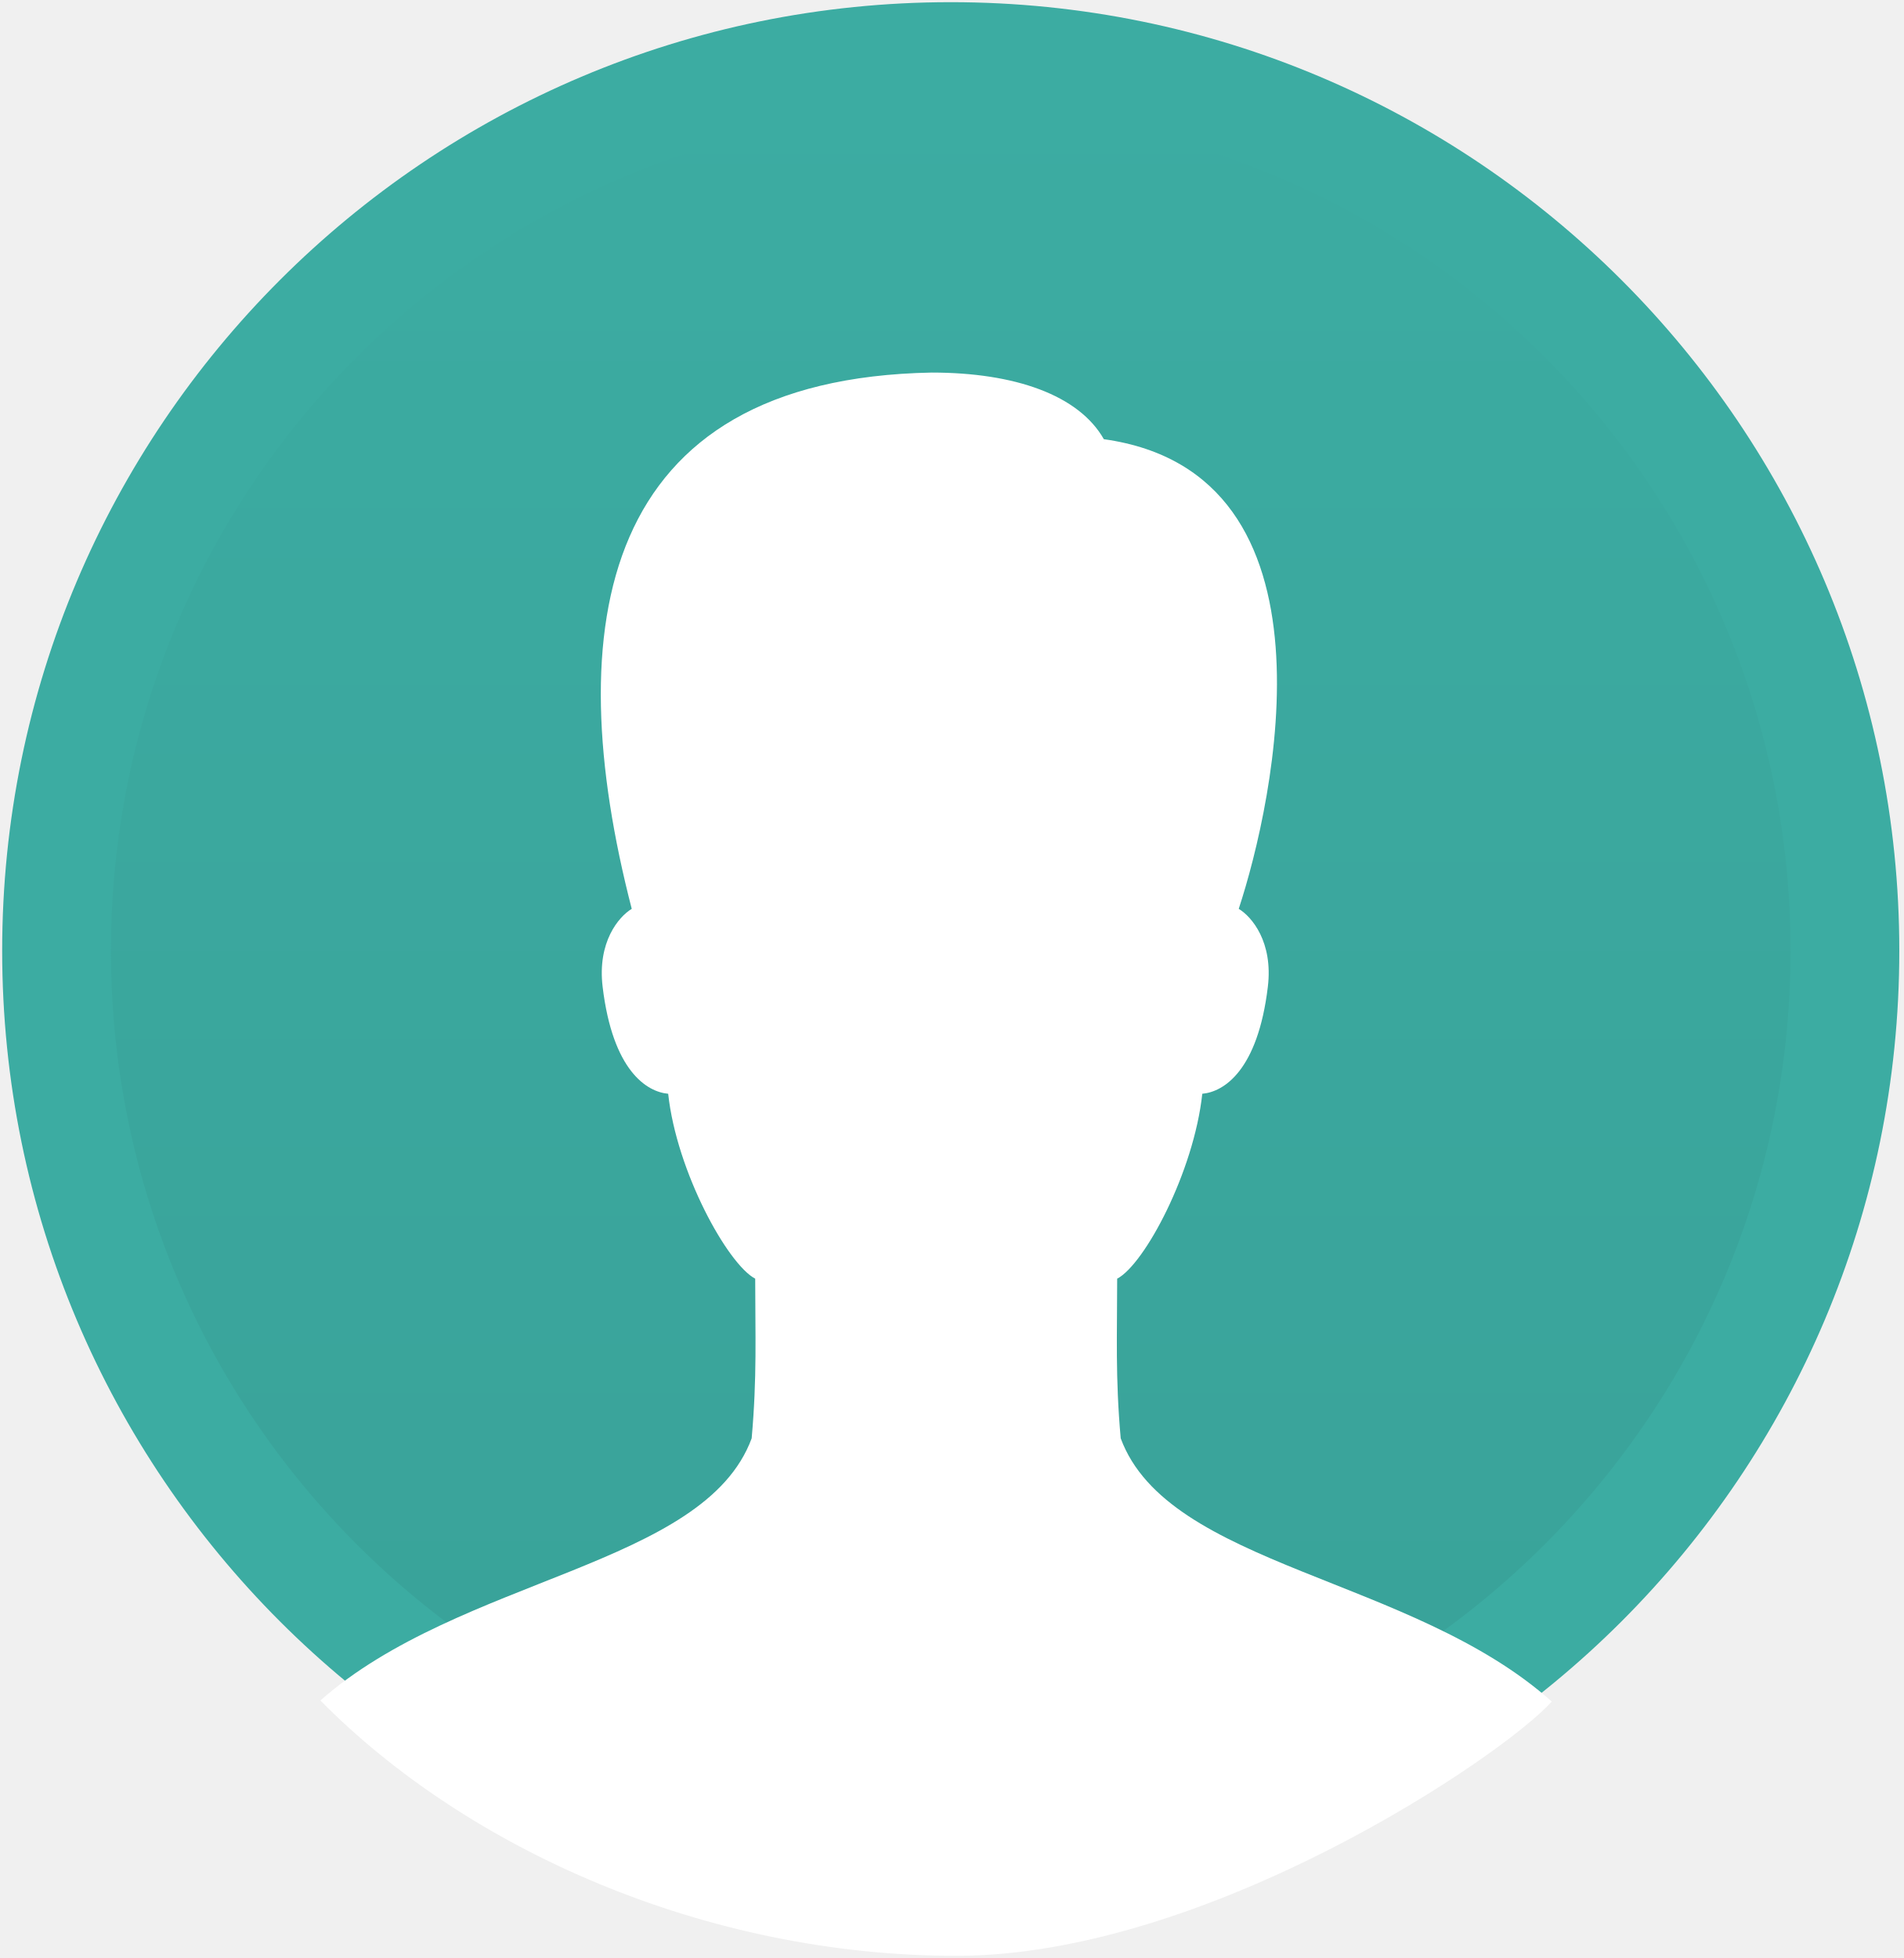
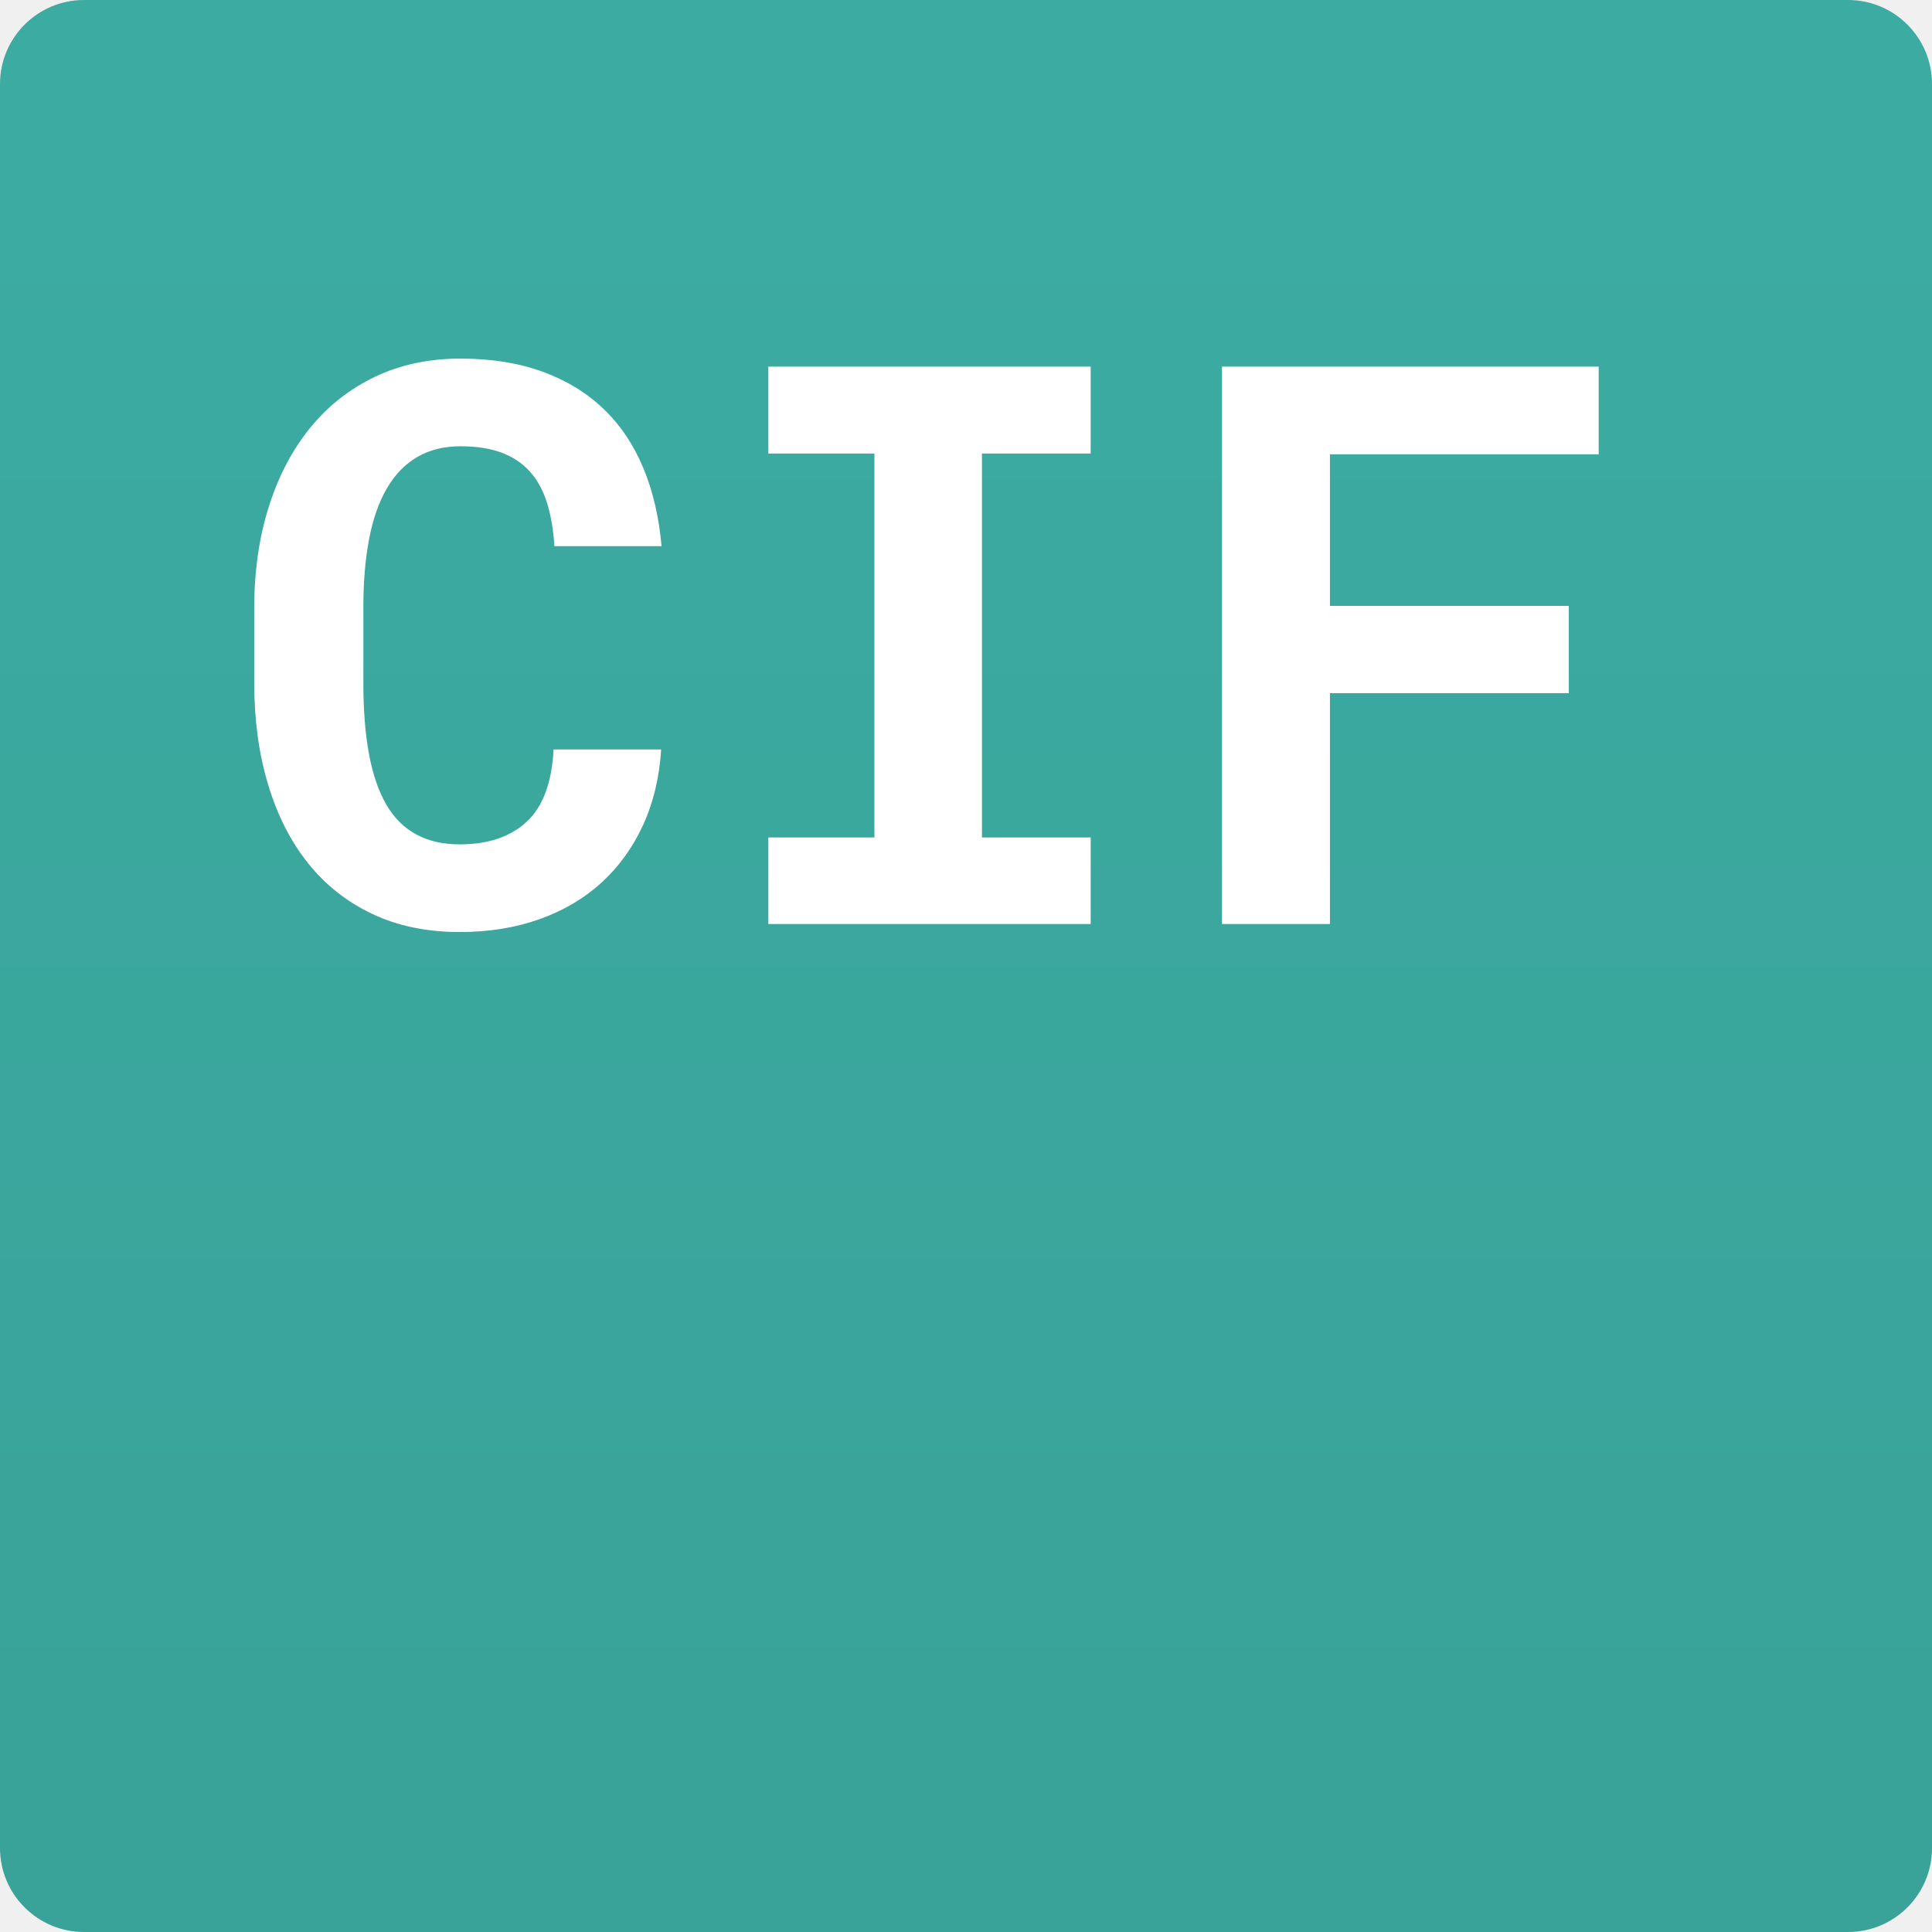
- <svg xmlns="http://www.w3.org/2000/svg" height="72" width="70" viewBox="0 0 70 72">
+ <svg xmlns="http://www.w3.org/2000/svg" width="69px" height="69px" viewBox="0 0 69 69" version="1.1">
  <defs>
-     <linearGradient y2="100%" y1="0%" x2="0%" x1="0%" id="gradient-1">
-       <stop stop-color="#3caca2" offset="0%" />
-       <stop stop-color="#39a299" offset="100%" />
+     <linearGradient x1="50%" y1="0%" x2="50%" y2="100%" id="linearGradient-1">
+       <stop stop-color="#3CACA2" offset="0%" />
+       <stop stop-color="#39A299" offset="100%" />
    </linearGradient>
  </defs>
-   <path stroke-linejoin="miter" stroke-linecap="butt" stroke-width="4" stroke="#3caca2" fill="url(#gradient-1)" fill-rule="evenodd" d="M 34.96 67.84 C 53.12 67.84 67.84 53.12 67.84 34.96 C 67.84 16.8 53.12 2.08 34.96 2.08 C 16.8 2.08 2.08 16.8 2.08 34.96 C 2.08 53.12 16.8 67.84 34.96 67.84 Z M 34.96 67.84" />
-   <path fill="#ffffff" fill-rule="evenodd" d="M 41.21 52.89 C 41.01 50.64 41.08 49.07 41.08 47.02 C 42.09 46.49 43.9 43.09 44.21 40.22 C 45 40.15 46.25 39.37 46.62 36.29 C 46.82 34.64 46.03 33.71 45.55 33.42 C 46.84 29.5 49.53 17.4 40.59 16.15 C 39.67 14.53 37.32 13.7 34.26 13.7 C 22.02 13.93 20.54 23.01 23.23 33.42 C 22.75 33.71 21.96 34.64 22.16 36.29 C 22.53 39.37 23.78 40.15 24.57 40.22 C 24.88 43.09 26.76 46.49 27.77 47.02 C 27.77 49.07 27.84 50.64 27.64 52.89 C 25.9 57.61 16.95 57.98 11.78 62.53 C 17.18 68 25.93 71.92 35.17 71.92 C 44.4 71.92 55.26 64.58 57.06 62.57 C 51.93 57.98 42.96 57.62 41.21 52.89 L 41.21 52.89 Z M 41.21 52.89" />
+   <g id="assets" stroke="none" stroke-width="1" fill="none" fill-rule="evenodd">
+     <g id="Customer-72">
+       <rect id="Rectangle-128" fill="url(#linearGradient-1)" x="0" y="0" width="69" height="69" rx="3" />
+       <path d="M23.613,26.766 C23.549,27.768 23.333,28.671 22.964,29.473 C22.595,30.275 22.1,30.958 21.48,31.523 C20.861,32.089 20.122,32.524 19.266,32.829 C18.409,33.134 17.461,33.287 16.422,33.287 C15.246,33.287 14.202,33.071 13.291,32.638 C12.38,32.205 11.614,31.599 10.994,30.819 C10.374,30.04 9.9,29.104 9.572,28.01 C9.244,26.916 9.08,25.713 9.08,24.4 L9.08,21.721 C9.08,20.399 9.253,19.191 9.6,18.098 C9.946,17.004 10.438,16.065 11.076,15.281 C11.714,14.497 12.487,13.889 13.394,13.456 C14.3,13.023 15.319,12.807 16.449,12.807 C17.543,12.807 18.516,12.962 19.368,13.271 C20.22,13.581 20.947,14.023 21.549,14.598 C22.15,15.172 22.624,15.874 22.971,16.703 C23.317,17.533 23.536,18.467 23.627,19.506 L19.799,19.506 C19.762,18.913 19.674,18.394 19.532,17.947 C19.391,17.501 19.186,17.129 18.917,16.833 C18.648,16.537 18.311,16.313 17.905,16.163 C17.5,16.013 17.014,15.938 16.449,15.938 C15.857,15.938 15.342,16.065 14.904,16.32 C14.467,16.576 14.104,16.949 13.817,17.441 C13.53,17.934 13.318,18.537 13.182,19.253 C13.045,19.968 12.977,20.782 12.977,21.693 L12.977,24.4 C12.977,26.36 13.252,27.809 13.804,28.748 C14.355,29.687 15.228,30.156 16.422,30.156 C17.424,30.156 18.217,29.89 18.801,29.356 C19.384,28.823 19.708,27.96 19.771,26.766 L23.613,26.766 Z M27.441,13.094 L38.953,13.094 L38.953,16.197 L35.07,16.197 L35.07,29.91 L38.953,29.91 L38.953,33 L27.441,33 L27.441,29.91 L31.229,29.91 L31.229,16.197 L27.441,16.197 L27.441,13.094 Z M56.029,24.756 L47.498,24.756 L47.498,33 L43.643,33 L43.643,13.094 L57.096,13.094 L57.096,16.225 L47.498,16.225 L47.498,21.639 L56.029,21.639 L56.029,24.756 Z" id="CIF" fill="#FFFFFF" />
+     </g>
+   </g>
</svg>
